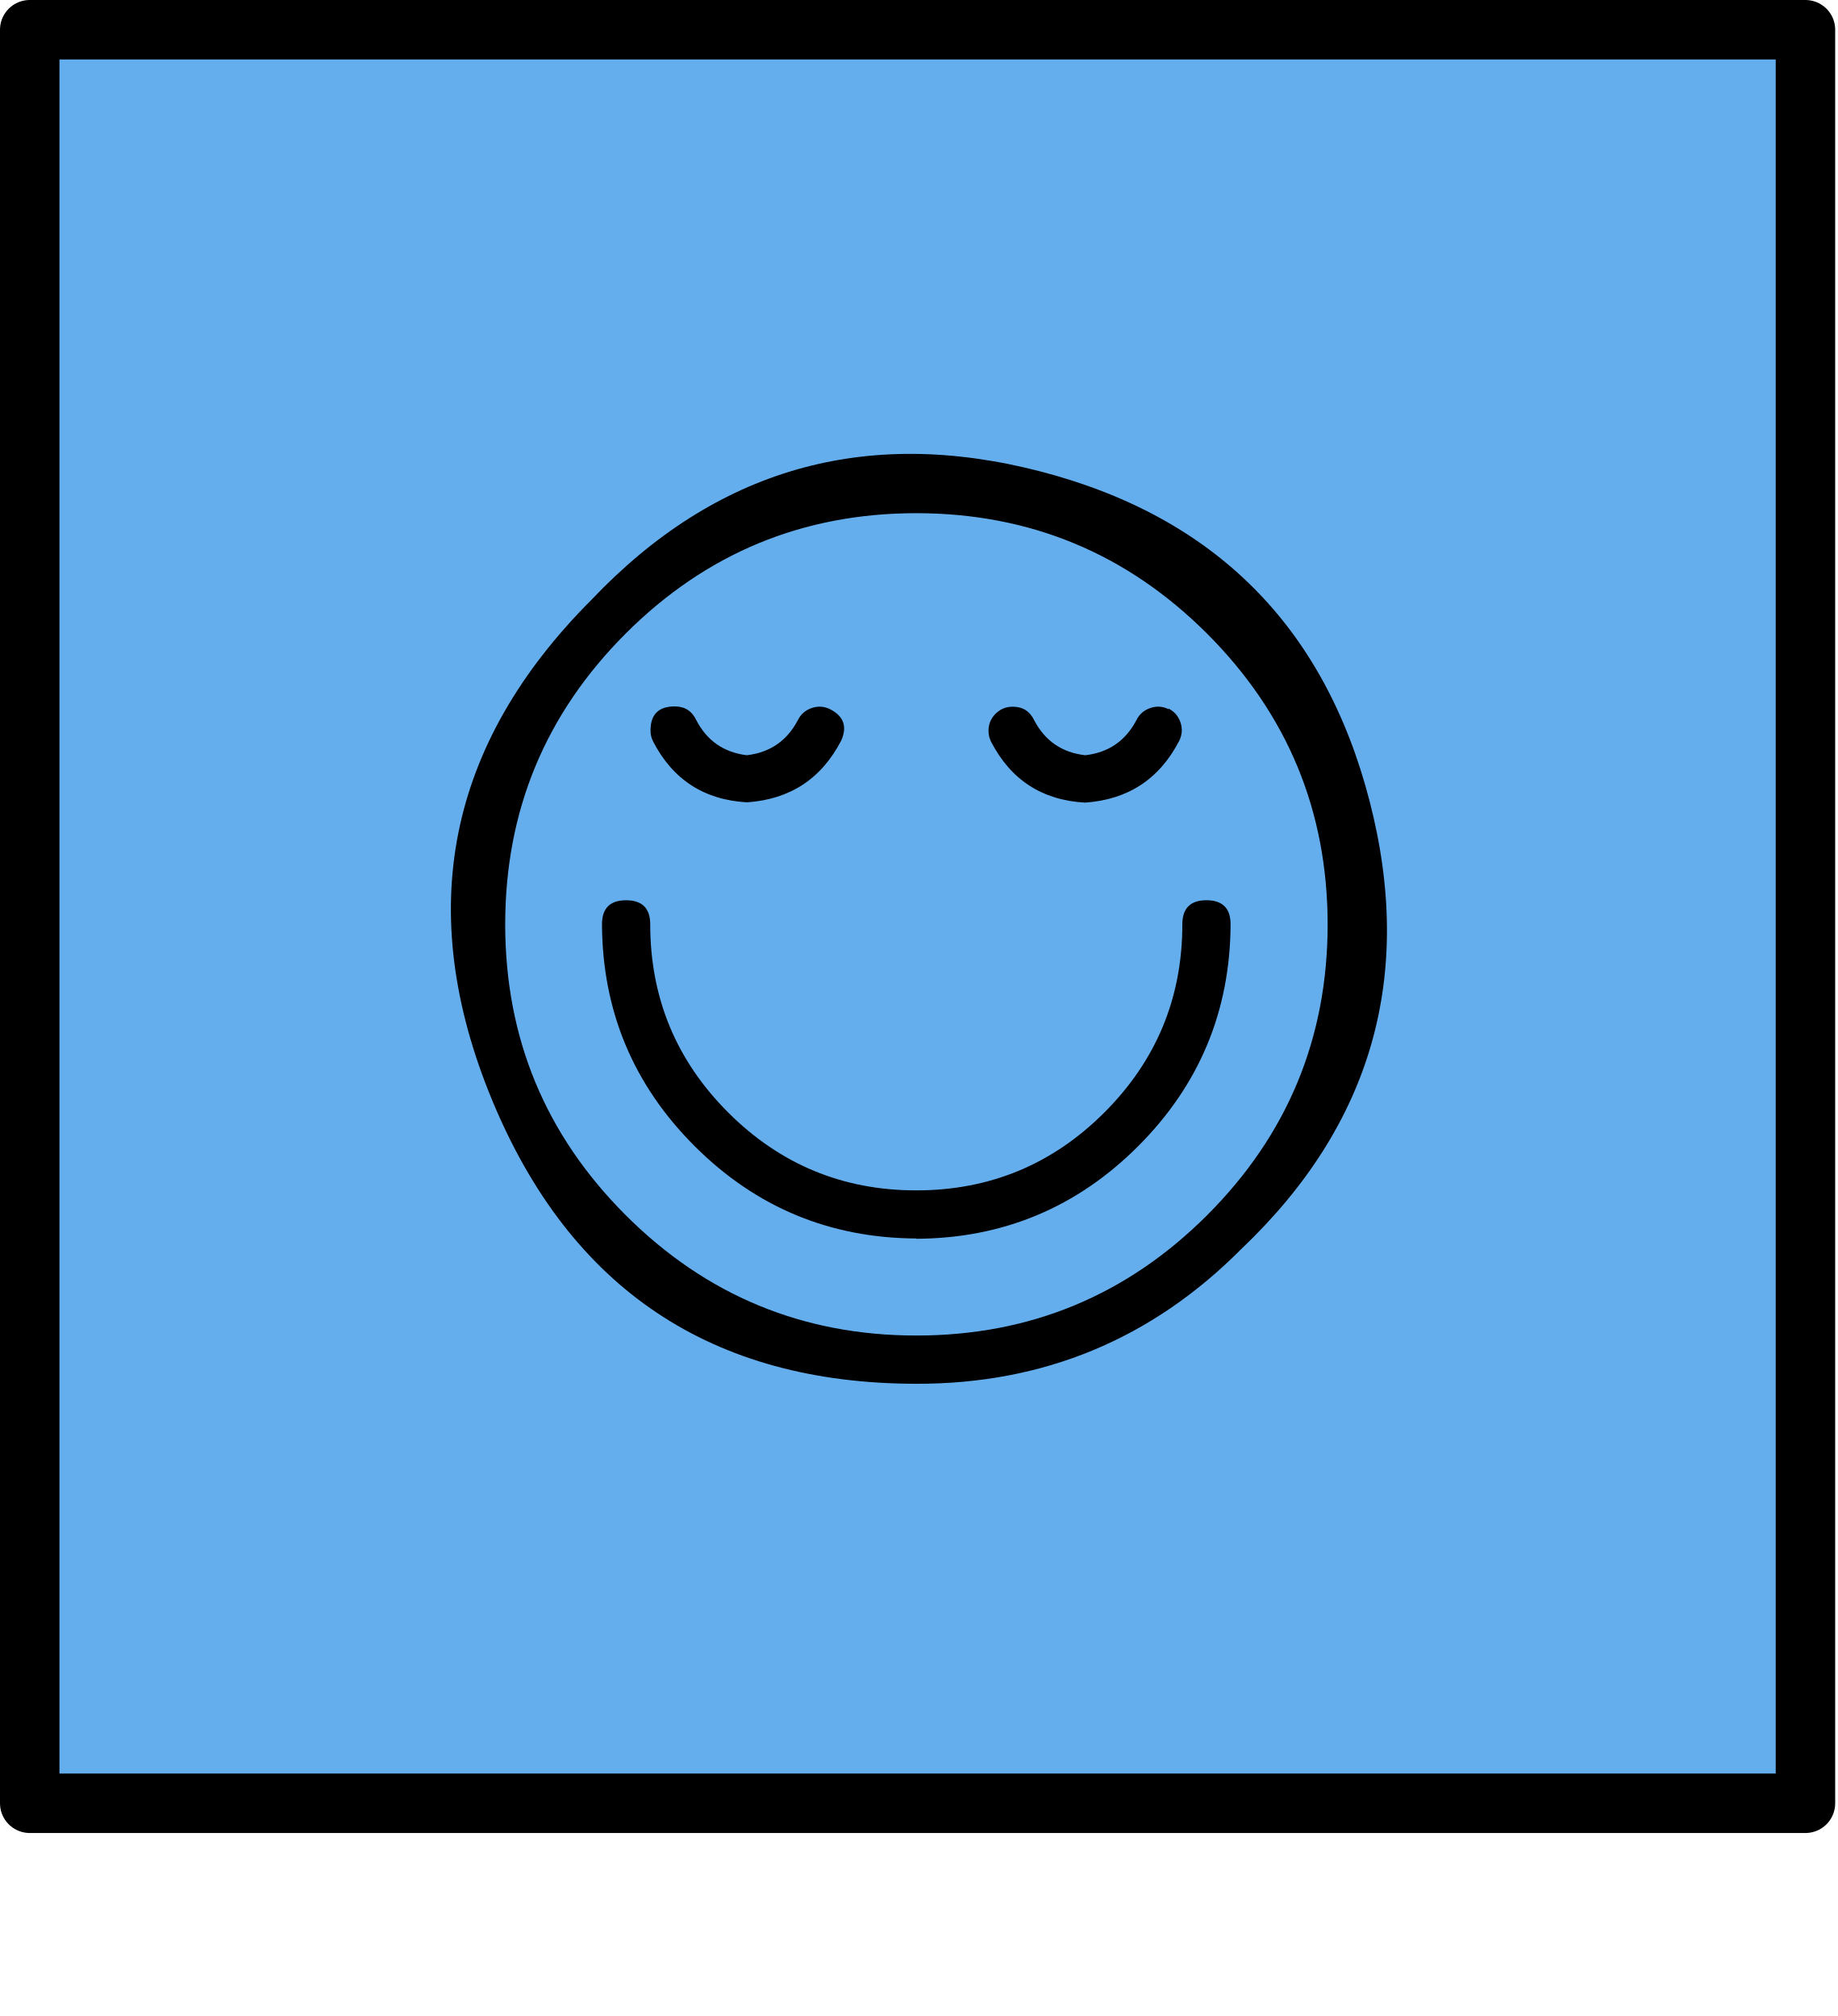
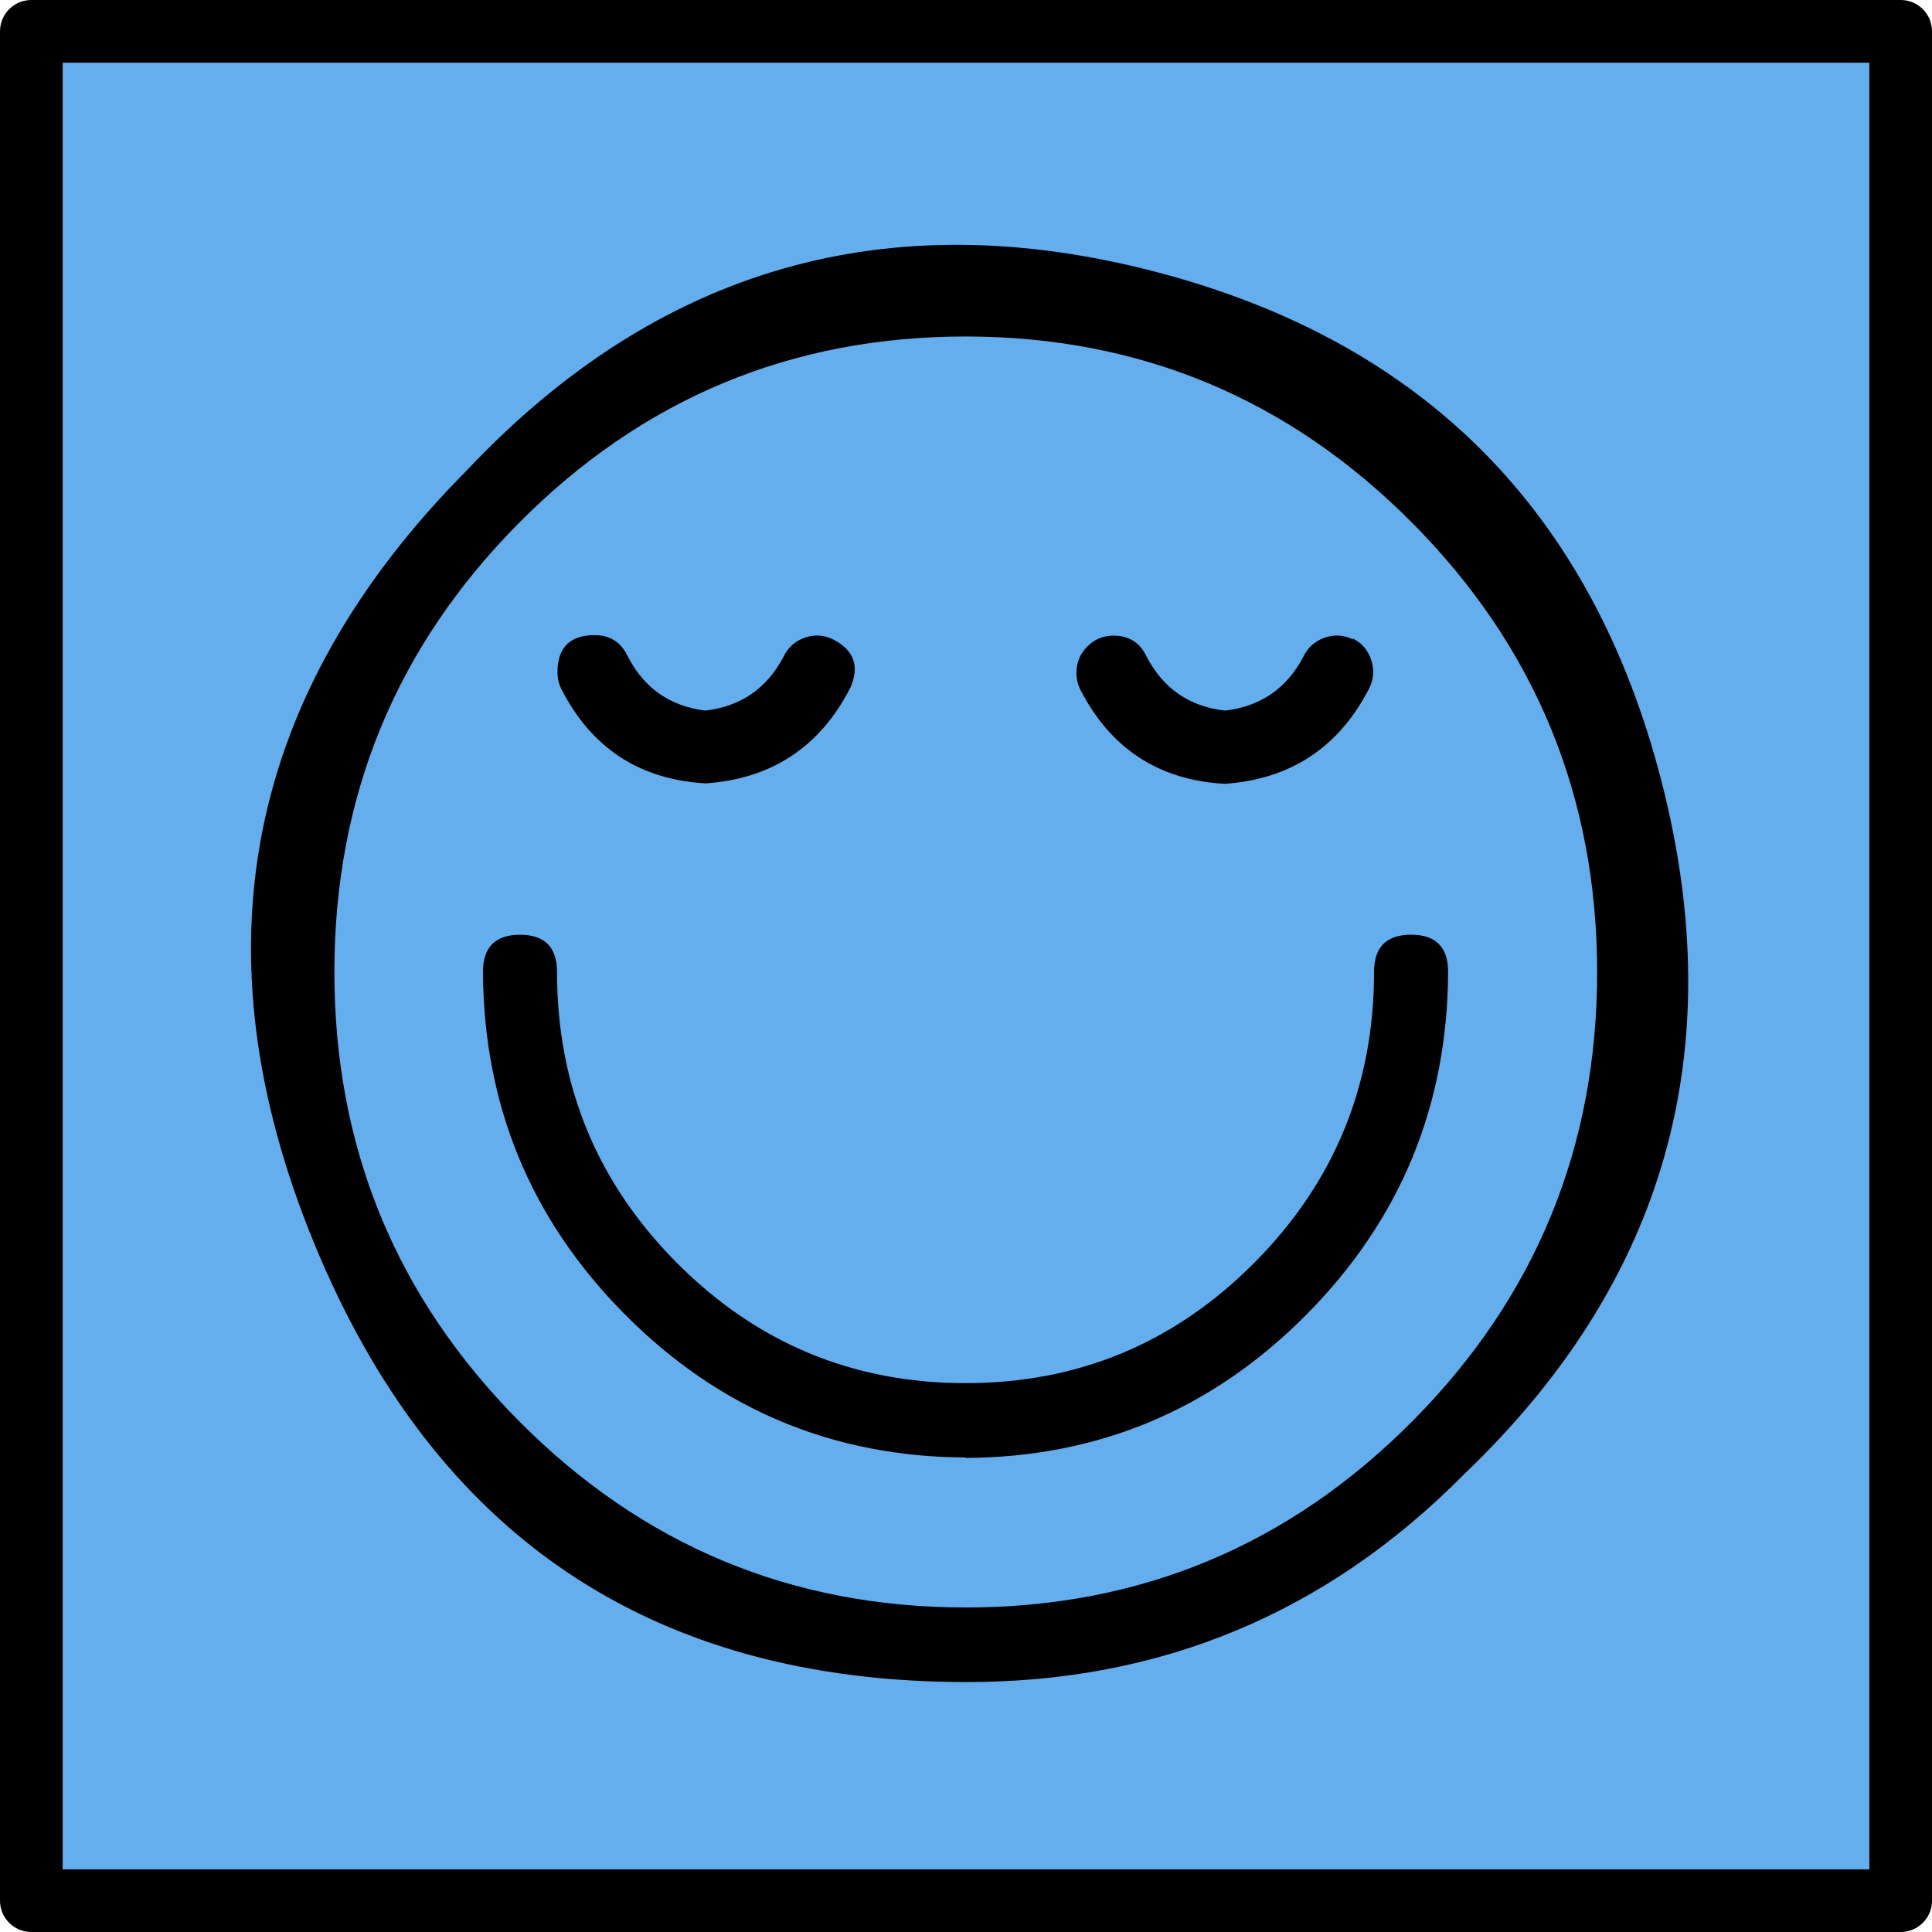
- <svg xmlns="http://www.w3.org/2000/svg" id="svg2" version="1.1" xml:space="preserve" width="247.281" height="271.281" viewBox="0 0 247.281 271.281">
+ <svg xmlns="http://www.w3.org/2000/svg" id="svg2" version="1.1" xml:space="preserve" width="246" height="246" viewBox="0 0 246 246">
  <defs id="defs6" />
-   <g id="g10" transform="matrix(1.25,0,0,1.25,-232.3099,-136.5557)">
-     <rect style="opacity:1;fill:#65aeee;fill-opacity:1;stroke:#000000;stroke-width:6.4;stroke-linecap:round;stroke-linejoin:round;stroke-miterlimit:4;stroke-dasharray:none;stroke-opacity:1" id="rect5578" width="191.136" height="190.924" x="189.048" y="112.445" ry="20.664" rx="0" />
-     <path id="path40" style="fill:none;fill-opacity:1;fill-rule:nonzero;stroke:none" d="m 185.848,128.445 197.825,0 0,197.825 -197.825,0 0,-197.825 z" />
-     <g id="g44" transform="matrix(3.091012,0,0,3.091012,235.0344,159.2965)" style="fill:#000000;fill-opacity:1;stroke:none;stroke-opacity:1">
+   <g id="g10" transform="matrix(1.25,0,0,1.25,-232.4906,-149.5233)">
+     <rect rx="0" ry="20.624" y="122.811" x="189.185" height="190.416" width="190.416" id="rect3337" style="opacity:1;fill:#65aeee;fill-opacity:1;stroke:#000000;stroke-width:6.384;stroke-linecap:round;stroke-linejoin:round;stroke-miterlimit:4;stroke-dasharray:none;stroke-opacity:1" />
+     <g id="g44" transform="matrix(4.49127,0,0,4.520528,212.508,146.2998)" style="fill:#000000;fill-opacity:1;stroke:none;stroke-opacity:1">
      <path d="M 16,32 C 8.876,31.997 3.951,28.704 1.225,22.122 -1.501,15.54 -0.346,9.729 4.69,4.69 9.016,0.137 14.219,-1.353 20.299,0.221 26.379,1.794 30.206,5.621 31.779,11.701 33.353,17.781 31.863,22.984 27.31,27.31 24.192,30.446 20.422,32.009 16,32 L 16,32 Z M 16,1.68 C 12.046,1.68 8.67,3.078 5.874,5.874 3.078,8.67 1.68,12.046 1.68,16 c -1e-7,3.954 1.398,7.33 4.194,10.126 C 8.67,28.922 12.046,30.32 16,30.32 19.954,30.32 23.33,28.922 26.126,26.126 28.922,23.33 30.32,19.954 30.32,16 30.317,12.047 28.918,8.673 26.123,5.877 23.327,3.082 19.953,1.683 16,1.68 l 0,-6e-7 z M 16,26.94 C 12.984,26.926 10.409,25.854 8.275,23.722 6.141,21.59 5.066,19.016 5.05,16 c 3.868e-4,-0.56 0.28,-0.839 0.84,-0.839 0.56,0 0.84,0.28 0.84,0.839 -5e-7,2.558 0.905,4.742 2.714,6.551 1.809,1.809 3.993,2.714 6.551,2.714 2.558,-2e-6 4.742,-0.905 6.551,-2.714 C 24.355,20.742 25.26,18.558 25.26,16 25.26,15.44 25.54,15.16 26.1,15.16 c 0.56,0 0.84,0.28 0.84,0.84 -0.014,3.016 -1.086,5.591 -3.218,7.725 C 21.59,25.859 19.016,26.934 16,26.95 l 0,-0.01 z M 13,8.51 C 12.792,8.406 12.577,8.39 12.356,8.465 12.135,8.539 11.973,8.681 11.87,8.89 11.491,9.61 10.898,10.017 10.09,10.11 9.287,10.01 8.7,9.6 8.33,8.88 8.179,8.566 7.929,8.409 7.58,8.41 7.02,8.41 6.74,8.69 6.74,9.25 c 4.707e-4,0.134 0.03,0.26 0.09,0.38 0.687,1.329 1.777,2.036 3.27,2.12 C 11.596,11.648 12.69,10.932 13.38,9.6 13.597,9.117 13.47,8.754 13,8.51 L 13,8.51 Z m 11.79,0 C 24.582,8.406 24.367,8.39 24.146,8.465 23.925,8.539 23.763,8.681 23.66,8.89 23.281,9.61 22.688,10.017 21.88,10.11 21.071,10.019 20.477,9.612 20.1,8.89 19.949,8.576 19.699,8.419 19.35,8.42 c -0.232,0 -0.43,0.082 -0.594,0.246 -0.164,0.164 -0.246,0.362 -0.246,0.594 4.69e-4,0.134 0.03,0.26 0.09,0.38 0.687,1.329 1.777,2.036 3.27,2.12 1.496,-0.102 2.59,-0.818 3.28,-2.15 0.104,-0.208 0.12,-0.423 0.045,-0.644 -0.074,-0.221 -0.216,-0.383 -0.425,-0.486 l 0.02,0.03 z" style="fill:#000000;fill-opacity:1;fill-rule:nonzero;stroke:none;stroke-opacity:1" id="path46" />
    </g>
  </g>
</svg>
